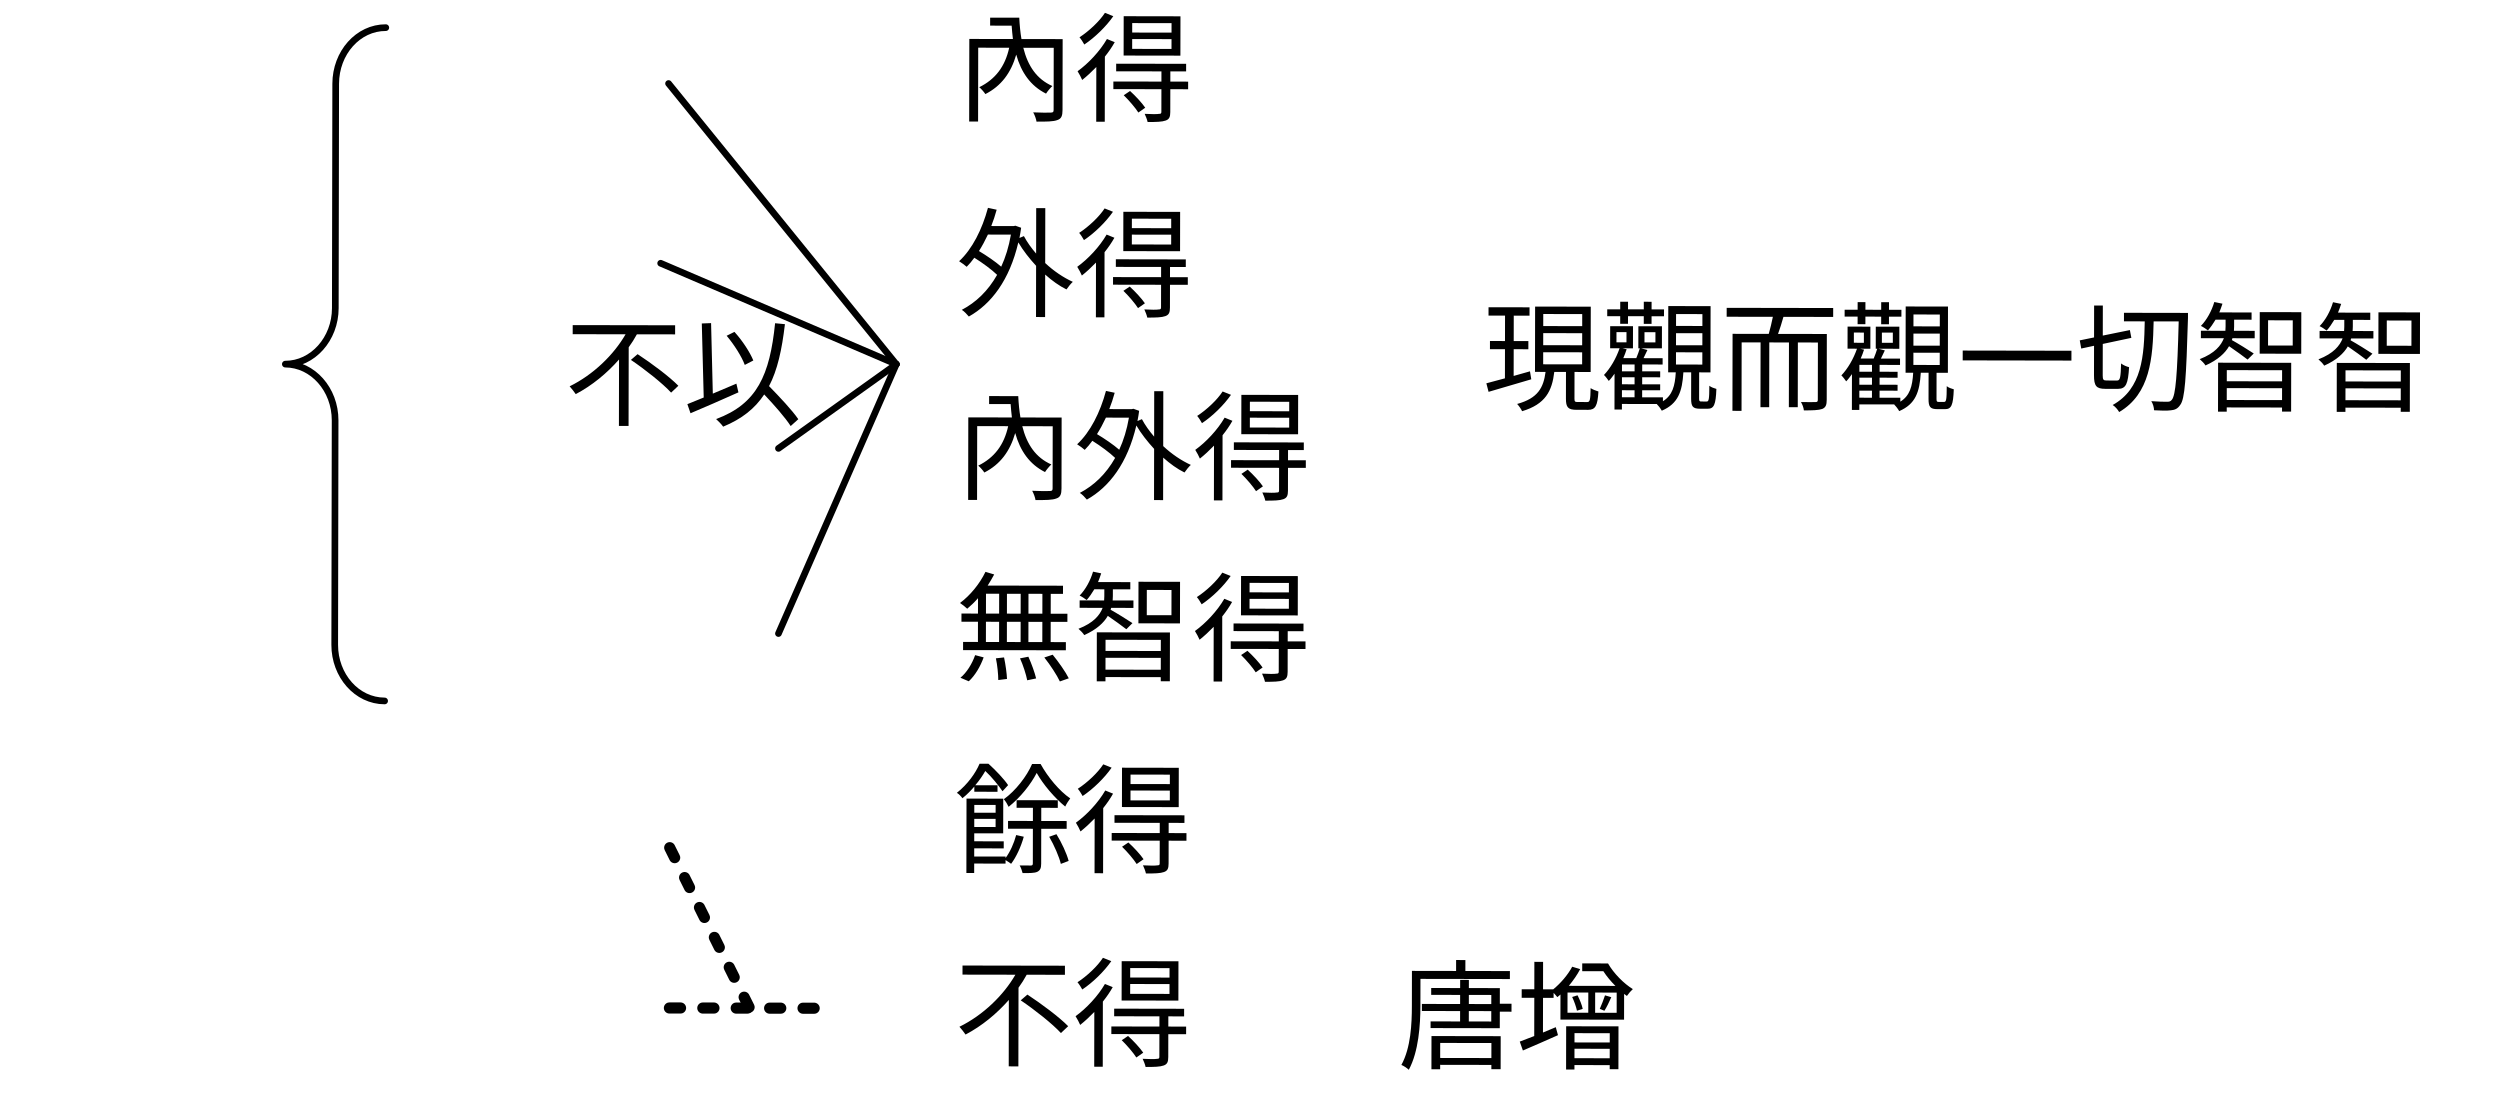
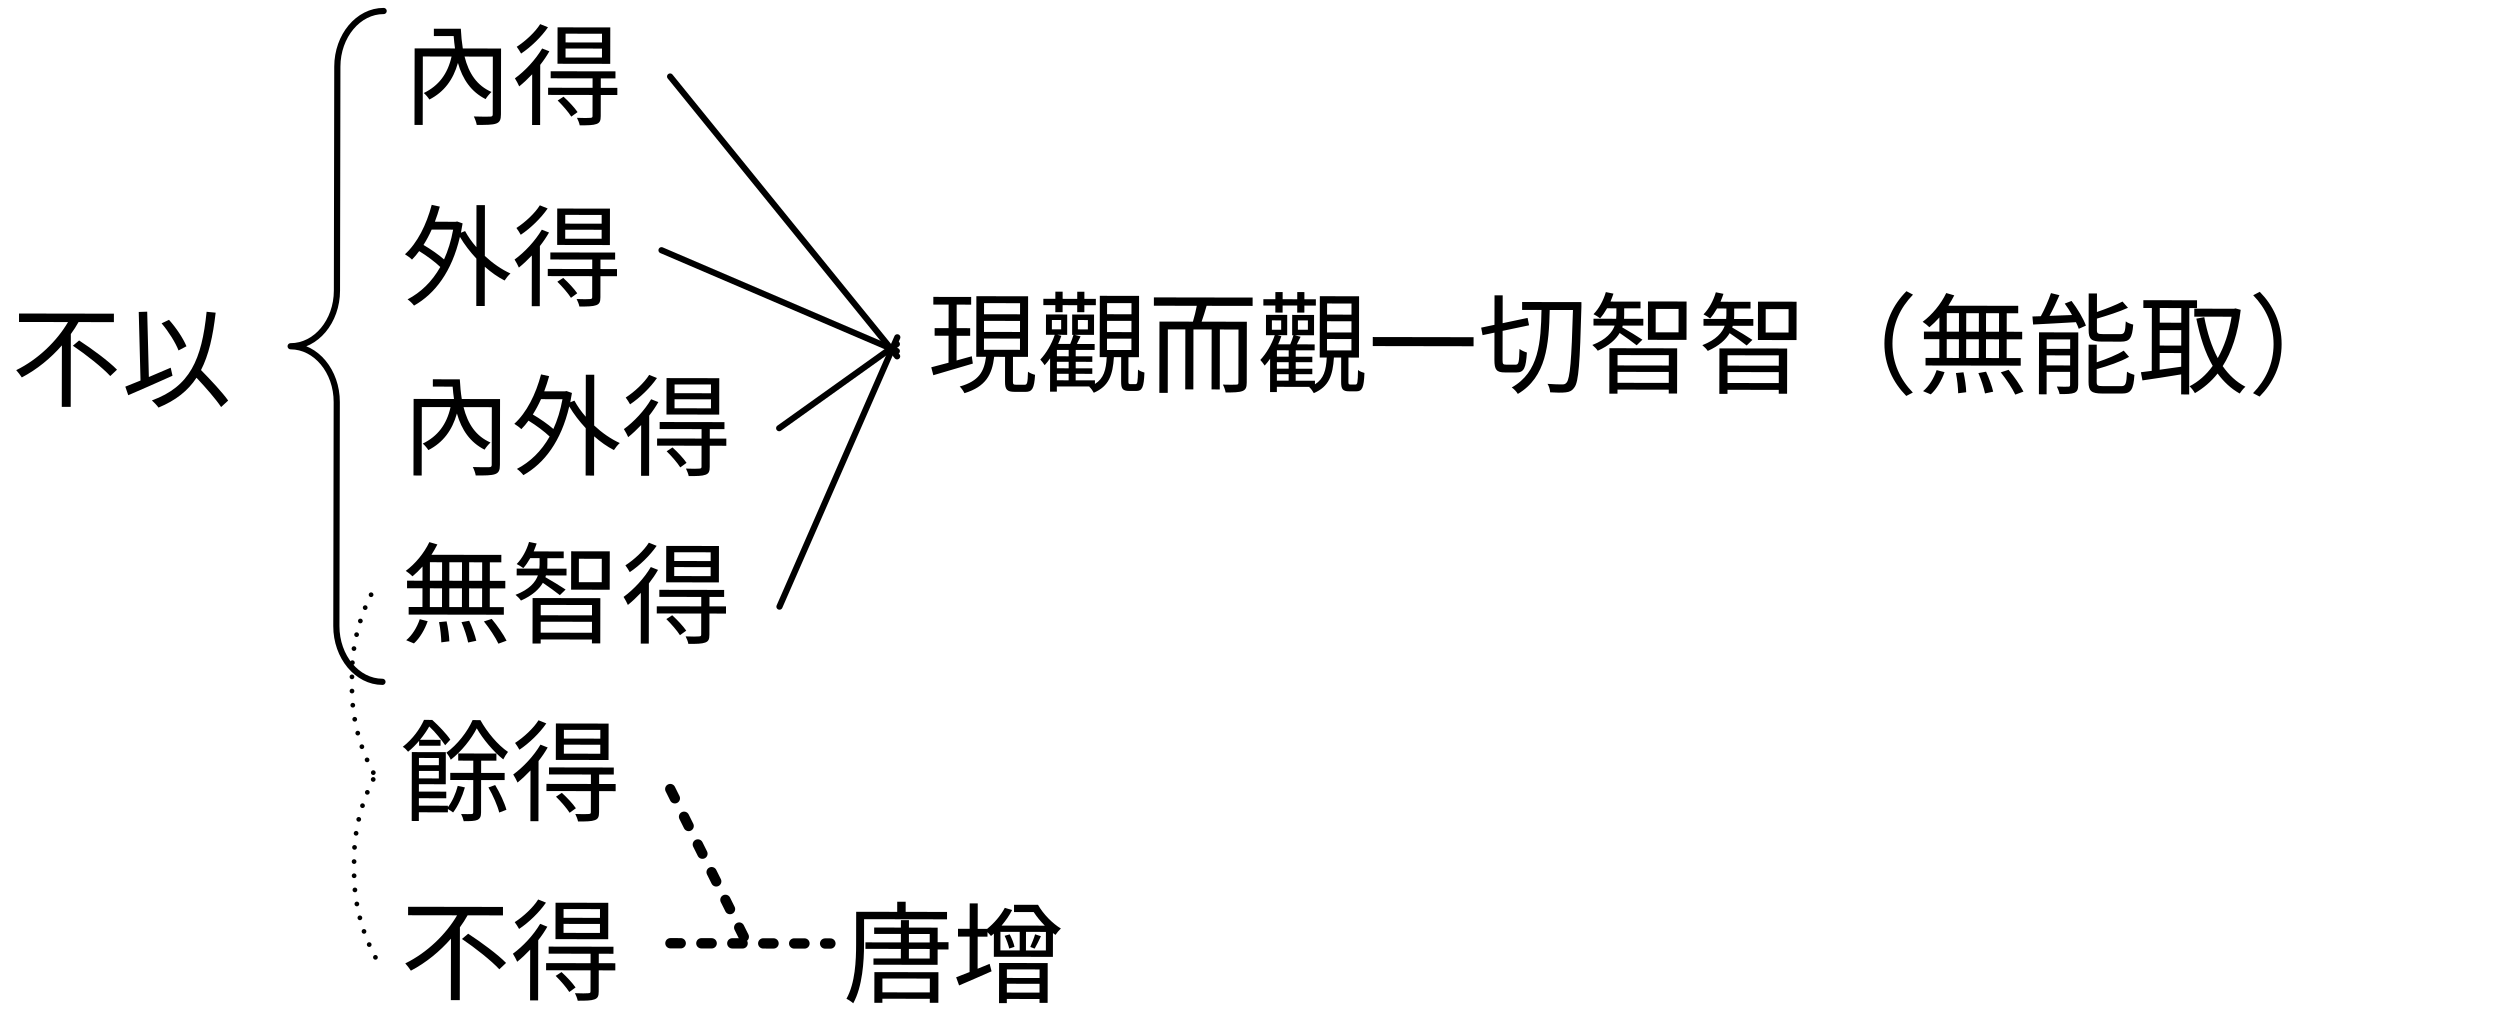
- <svg xmlns="http://www.w3.org/2000/svg" xmlns:ns1="http://schemas.microsoft.com/visio/2003/SVGExtensions/" width="2.924in" height="1.282in" viewBox="0 0 210.528 92.301" xml:space="preserve" color-interpolation-filters="sRGB" class="st6">
-   <ns1:documentProperties ns1:langID="1028" ns1:viewMarkup="false" />
+ <svg xmlns="http://www.w3.org/2000/svg" width="9.176in" height="3.785in" viewBox="0 0 660.651 272.549" xml:space="preserve" color-interpolation-filters="sRGB" class="st8">
  <style type="text/css">
	
- 		.st1 {fill:none;stroke:none;stroke-linecap:butt;stroke-width:0.75}
- 		.st2 {fill:#000000;font-family:新細明體;font-size:0.833em}
- 		.st3 {fill:none}
- 		.st4 {stroke:#000000;stroke-linecap:round;stroke-linejoin:round;stroke-width:0.562}
- 		.st5 {stroke:#000000;stroke-dasharray:0.938,1.875;stroke-linecap:round;stroke-linejoin:round;stroke-width:0.938}
- 		.st6 {fill:none;fill-rule:evenodd;font-size:12px;overflow:visible;stroke-linecap:square;stroke-miterlimit:3}
+ 		.st1 {fill:none;stroke:none;stroke-linecap:butt;stroke-width:2.907}
+ 		.st2 {fill:none;stroke:none;stroke-linecap:butt;stroke-width:0.75}
+ 		.st3 {fill:#000000;font-family:微軟正黑體;font-size:2.423em}
+ 		.st4 {fill:none}
+ 		.st5 {stroke:#000000;stroke-linecap:round;stroke-linejoin:round;stroke-width:1.635}
+ 		.st6 {stroke:#000000;stroke-dasharray:2.726,5.451;stroke-linecap:round;stroke-linejoin:round;stroke-width:2.726}
+ 		.st7 {stroke:#000000;stroke-dasharray:0,3.75;stroke-linecap:round;stroke-linejoin:round;stroke-width:1.25}
+ 		.st8 {fill:none;fill-rule:evenodd;font-size:12px;overflow:visible;stroke-linecap:square;stroke-miterlimit:3}
	
	</style>
-   <g ns1:mID="0" ns1:index="1" ns1:groupContext="foregroundPage">
-     <ns1:pageProperties ns1:drawingScale="0.0393701" ns1:pageScale="0.0393701" ns1:drawingUnits="24" ns1:shadowOffsetX="9" ns1:shadowOffsetY="-9" />
-     <g id="shape2-1" ns1:mID="2" ns1:groupContext="shape" transform="translate(33.9069,-80.6721) rotate(0.1)">
-       <ns1:textBlock ns1:margins="rect(0,0,0,0)" ns1:tabSpace="42.5197" />
-       <ns1:textRect cx="25.821" cy="86.901" width="51.65" height="10.8" />
-       <rect x="0" y="81.501" width="51.642" height="10.8" class="st1" />
-       <text x="0" y="90.02" class="st2" ns1:langID="1028">
-         <ns1:paragraph />
-         <ns1:tabList />內得</text>
-     </g>
-     <g id="shape3-4" ns1:mID="3" ns1:groupContext="shape" transform="translate(33.8788,-64.2021) rotate(0.1)">
-       <ns1:textBlock ns1:margins="rect(0,0,0,0)" ns1:tabSpace="42.5197" />
-       <ns1:textRect cx="11.662" cy="86.901" width="23.33" height="10.8" />
-       <rect x="0" y="81.501" width="23.324" height="10.8" class="st1" />
-       <text x="0" y="90.02" class="st2" ns1:langID="1028">
-         <ns1:paragraph />
-         <ns1:tabList />外得</text>
-     </g>
-     <g id="shape4-7" ns1:mID="4" ns1:groupContext="shape" transform="translate(0.911096,-55.0274) rotate(0.1)">
-       <ns1:textBlock ns1:margins="rect(0,0,0,0)" ns1:tabSpace="42.5197" />
-       <ns1:textRect cx="12.842" cy="86.901" width="25.69" height="10.8" />
-       <rect x="0" y="81.501" width="25.683" height="10.8" class="st1" />
-       <text x="0" y="90.02" class="st2" ns1:langID="1028">
-         <ns1:paragraph />
-         <ns1:tabList />不以</text>
-     </g>
-     <g id="shape5-10" ns1:mID="5" ns1:groupContext="shape" transform="translate(11.3394,-42.011) rotate(0.1)">
-       <ns1:textBlock ns1:margins="rect(0,0,0,0)" />
-       <rect x="0" y="81.501" width="18" height="10.8" class="st1" />
-     </g>
-     <g id="shape6-12" ns1:mID="6" ns1:groupContext="shape" transform="translate(78.2369,-56.3436) rotate(0.1)">
-       <ns1:textBlock ns1:margins="rect(0,0,0,0)" ns1:tabSpace="42.5197" />
-       <ns1:textRect cx="65.842" cy="86.901" width="131.69" height="10.8" />
-       <rect x="0" y="81.501" width="131.683" height="10.8" class="st1" />
-       <text x="0" y="90.02" class="st2" ns1:langID="1028">
-         <ns1:paragraph />
-         <ns1:tabList />現觀而觀一切智智（無能取）</text>
-     </g>
-     <g id="shape7-15" ns1:mID="7" ns1:groupContext="shape" transform="translate(33.821,-48.8038) rotate(0.1)">
-       <ns1:textBlock ns1:margins="rect(0,0,0,0)" ns1:tabSpace="42.5197" />
-       <ns1:textRect cx="25.864" cy="86.901" width="51.73" height="10.8" />
-       <rect x="0" y="81.501" width="51.728" height="10.8" class="st1" />
-       <text x="0" y="90.02" class="st2" ns1:langID="1028">
-         <ns1:paragraph />
-         <ns1:tabList />內外得</text>
-     </g>
-     <g id="shape8-18" ns1:mID="8" ns1:groupContext="shape" transform="translate(33.7944,-33.549) rotate(0.1)">
-       <ns1:textBlock ns1:margins="rect(0,0,0,0)" ns1:tabSpace="42.5197" />
-       <ns1:textRect cx="25.877" cy="86.901" width="51.76" height="10.8" />
-       <rect x="0" y="81.501" width="51.753" height="10.8" class="st1" />
-       <text x="0" y="90.02" class="st2" ns1:langID="1028">
-         <ns1:paragraph />
-         <ns1:tabList />無智得</text>
-     </g>
-     <g id="shape9-21" ns1:mID="9" ns1:groupContext="shape" transform="translate(33.7655,-17.3887) rotate(0.1)">
-       <ns1:textBlock ns1:margins="rect(0,0,0,0)" ns1:tabSpace="42.5197" />
-       <ns1:textRect cx="19.515" cy="86.901" width="39.03" height="10.8" />
-       <rect x="0" y="81.501" width="39.029" height="10.8" class="st1" />
-       <text x="0" y="90.02" class="st2" ns1:langID="1028">
-         <ns1:paragraph />
-         <ns1:tabList />餘得</text>
-     </g>
-     <g id="shape10-24" ns1:mID="10" ns1:groupContext="shape" transform="translate(33.7375,-1.09594) rotate(0.1)">
-       <ns1:textBlock ns1:margins="rect(0,0,0,0)" ns1:tabSpace="42.5197" />
-       <ns1:textRect cx="23.781" cy="86.901" width="47.57" height="10.8" />
-       <rect x="0" y="81.501" width="47.562" height="10.8" class="st1" />
-       <text x="0" y="90.02" class="st2" ns1:langID="1028">
-         <ns1:paragraph />
-         <ns1:tabList />不得</text>
-     </g>
-     <g id="shape11-27" ns1:mID="11" ns1:groupContext="shape" transform="translate(71.0839,-0.863793) rotate(0.1)">
-       <ns1:textBlock ns1:margins="rect(0,0,0,0)" ns1:tabSpace="42.5197" />
-       <ns1:textRect cx="12.018" cy="86.901" width="24.04" height="10.8" />
-       <rect x="0" y="81.501" width="24.035" height="10.8" class="st1" />
-       <text x="0" y="90.02" class="st2" ns1:langID="1028">
-         <ns1:paragraph />
-         <ns1:tabList />唐增</text>
-     </g>
-     <g id="shape24-30" ns1:mID="24" ns1:groupContext="shape" transform="translate(116.378,2.47258) rotate(90.1)">
-       <path d="M0 83.89 C0 86.22 2.12 88.1 4.73 88.1 L23.63 88.1 C26.23 88.1 28.35 90 28.35 92.3 C28.35 90 30.47 88.1 33.08        88.1 L51.98 88.1 C54.58 88.1 56.7 86.22 56.7 83.89 L0 83.89 Z" class="st3" />
-       <path d="M0 83.89 C0 86.22 2.12 88.1 4.73 88.1 L23.63 88.1 C26.23 88.1 28.35 90 28.35 92.3 C28.35 90 30.47 88.1 33.08        88.1 L51.98 88.1 C54.58 88.1 56.7 86.22 56.7 83.89" class="st4" />
-     </g>
-     <g id="shape25-33" ns1:mID="25" ns1:groupContext="shape" transform="translate(-19.0063,16.3537) rotate(-66.3706)">
-       <path d="M0 92.3 L24.75 92.3" class="st4" />
-     </g>
-     <g id="shape26-36" ns1:mID="26" ns1:groupContext="shape" transform="translate(11.9072,-37.3495) rotate(-35.5377)">
-       <path d="M0 92.3 L12.19 92.3" class="st4" />
-     </g>
-     <g id="shape27-39" ns1:mID="27" ns1:groupContext="shape" transform="translate(91.9944,-62.6697) rotate(23.1986)">
-       <path d="M0 92.3 L21.59 92.3" class="st4" />
-     </g>
-     <g id="shape28-42" ns1:mID="28" ns1:groupContext="shape" transform="translate(127.979,-51.1185) rotate(50.9485)">
-       <path d="M0 92.3 L30.44 92.3" class="st4" />
-     </g>
-     <g id="shape29-45" ns1:mID="29" ns1:groupContext="shape" transform="translate(139.024,30.2486) rotate(63.5349)">
-       <path d="M0 92.3 L15.09 92.3" class="st5" />
-     </g>
-     <g id="shape30-48" ns1:mID="30" ns1:groupContext="shape" transform="translate(56.5329,-7.41839) rotate(0.1)">
-       <path d="M0 92.3 L13.5 92.3" class="st5" />
+   <g>
+     <g id="group50-1" transform="translate(2.90134,-1.97052)">
+       <g id="group1-2">
+         <g id="group2-3" transform="translate(103.839,-232.164) rotate(0.1)">
+           <g id="shape3-4" transform="translate(0,-2.10202)">
+             <rect x="0" y="241.15" width="161.639" height="31.399" class="st1" />
+           </g>
+           <g id="shape4-6" transform="translate(0.0266266,-6.82121E-13)">
+             <rect x="0" y="237.661" width="62.651" height="34.888" class="st2" />
+             <text x="0" y="264.82" class="st3">內得</text>
+           </g>
+         </g>
+         <g id="group5-9" transform="translate(103.751,-184.274) rotate(0.1)">
+           <g id="shape6-10" transform="translate(0,-2.10202)">
+             <rect x="0" y="241.15" width="72.988" height="31.399" class="st1" />
+           </g>
+           <g id="shape7-12" transform="translate(0.0266266,-6.82121E-13)">
+             <rect x="0" y="237.661" width="62.651" height="34.888" class="st2" />
+             <text x="0" y="264.82" class="st3">外得</text>
+           </g>
+         </g>
+         <g id="group8-15" transform="translate(0.478046,-157.6) rotate(0.1)">
+           <g id="shape9-16" transform="translate(0,-2.10202)">
+             <rect x="0" y="241.15" width="80.506" height="31.399" class="st1" />
+           </g>
+           <g id="shape10-18" transform="translate(0.0263133,-6.82121E-13)">
+             <rect x="0" y="237.661" width="62.651" height="34.888" class="st2" />
+             <text x="-0" y="264.82" class="st3">不以</text>
+           </g>
+         </g>
+         <g id="group11-21" transform="translate(33.1488,-121.857) rotate(0.1)">
+           <g id="shape12-22">
+             <rect x="0" y="241.15" width="56.386" height="31.399" class="st1" />
+           </g>
+         </g>
+         <g id="group13-24" transform="translate(242.704,-161.447) rotate(0.1)">
+           <g id="shape14-25" transform="translate(0,-2.10202)">
+             <rect x="0" y="241.15" width="412.556" height="31.399" class="st1" />
+           </g>
+           <g id="shape15-27" transform="translate(0.0266266,-6.82121E-13)">
+             <rect x="0" y="237.661" width="407.23" height="34.888" class="st2" />
+             <text x="-0" y="264.82" class="st3">現觀而觀一切智智（無能取）</text>
+           </g>
+         </g>
+         <g id="group16-30" transform="translate(103.57,-139.511) rotate(0.1)">
+           <g id="shape17-31" transform="translate(0,-2.10202)">
+             <rect x="0" y="241.15" width="161.952" height="31.399" class="st1" />
+           </g>
+           <g id="shape18-33" transform="translate(0.0266266,-6.82121E-13)">
+             <rect x="0" y="237.661" width="93.976" height="34.888" class="st2" />
+             <text x="0" y="264.82" class="st3">內外得</text>
+           </g>
+         </g>
+         <g id="group19-36" transform="translate(103.486,-95.1596) rotate(0.1)">
+           <g id="shape20-37" transform="translate(0,-2.10202)">
+             <rect x="0" y="241.15" width="162.266" height="31.399" class="st1" />
+           </g>
+           <g id="shape21-39" transform="translate(0.0266266,-6.82121E-13)">
+             <rect x="0" y="237.661" width="93.976" height="34.888" class="st2" />
+             <text x="0" y="264.82" class="st3">無智得</text>
+           </g>
+         </g>
+         <g id="group22-42" transform="translate(103.396,-48.1729) rotate(0.1)">
+           <g id="shape23-43" transform="translate(0,-2.10231)">
+             <rect x="0" y="241.15" width="122.169" height="31.399" class="st1" />
+           </g>
+           <g id="shape24-45" transform="translate(0.0266266,-6.82121E-13)">
+             <rect x="0" y="237.661" width="62.651" height="34.888" class="st2" />
+             <text x="-0" y="264.82" class="st3">餘得</text>
+           </g>
+         </g>
+         <g id="group25-48" transform="translate(103.308,-0.805657) rotate(0.1)">
+           <g id="shape26-49" transform="translate(0,-2.10231)">
+             <rect x="0" y="241.15" width="149.109" height="31.399" class="st1" />
+           </g>
+           <g id="shape27-51" transform="translate(0.0266266,6.25278E-13)">
+             <rect x="0" y="237.661" width="62.651" height="34.888" class="st2" />
+             <text x="0" y="264.82" class="st3">不得</text>
+           </g>
+         </g>
+         <g id="group28-54" transform="translate(220.297,-0.126084) rotate(0.1)">
+           <g id="shape29-55" transform="translate(0,-2.10231)">
+             <rect x="0" y="241.15" width="75.181" height="31.399" class="st1" />
+           </g>
+           <g id="shape30-57" transform="translate(0.0266266,6.25278E-13)">
+             <rect x="0" y="237.661" width="62.651" height="34.888" class="st2" />
+             <text x="0" y="264.82" class="st3">唐增</text>
+           </g>
+         </g>
+         <g id="group31-60" transform="translate(346.575,5.31095) rotate(90.1)">
+           <g id="shape32-61">
+             <path d="M0 248.13 C0 254.81 6.58 260.34 14.72 260.34 L73.93 260.34 C82.07 260.34 88.65 265.86 88.65 272.55           C88.65 265.86 95.23 260.34 103.37 260.34 L162.58 260.34 C170.72 260.34 177.3 254.81 177.3 248.13           L0 248.13 Z" class="st1" />
+           </g>
+           <g id="shape33-63">
+             <path d="M0 248.13 C0 254.81 6.58 260.34 14.72 260.34 L73.93 260.34 C82.07 260.34 88.65 265.86 88.65 272.55           C88.65 265.86 95.23 260.34 103.37 260.34 L162.58 260.34 C170.72 260.34 177.3 254.81 177.3 248.13           L0 248.13 Z" class="st4" />
+             <path d="M0 248.13 C0 254.81 6.58 260.34 14.72 260.34 L73.93 260.34 C82.07 260.34 88.65 265.86 88.65 272.55           C88.65 265.86 95.23 260.34 103.37 260.34 L162.58 260.34 C170.72 260.34 177.3 254.81 177.3 248.13" class="st5" />
+           </g>
+         </g>
+         <g id="group34-66" transform="translate(-46.6346,53.0562) rotate(-66.3706)">
+           <g id="shape35-67">
+             <path d="M0 272.55 L77.69 272.55 L0 272.55 Z" class="st4" />
+             <path d="M0 272.55 L77.69 272.55" class="st5" />
+           </g>
+         </g>
+         <g id="group36-70" transform="translate(44.5725,-106.651) rotate(-35.5377)">
+           <g id="shape37-71">
+             <path d="M0 272.55 L38.22 272.55 L0 272.55 Z" class="st4" />
+             <path d="M0 272.55 L38.22 272.55" class="st5" />
+           </g>
+         </g>
+         <g id="group38-74" transform="translate(279.254,-182.406) rotate(23.1986)">
+           <g id="shape39-75">
+             <path d="M0 272.55 L67.66 272.55 L0 272.55 Z" class="st4" />
+             <path d="M0 272.55 L67.66 272.55" class="st5" />
+           </g>
+         </g>
+         <g id="group40-78" transform="translate(385.818,-149.517) rotate(50.9485)">
+           <g id="shape41-79">
+             <path d="M0 272.55 L95.23 272.55 L0 272.55 Z" class="st4" />
+             <path d="M0 272.55 L95.23 272.55" class="st5" />
+           </g>
+         </g>
+         <g id="group42-82" transform="translate(418.189,89.0555) rotate(63.5349)">
+           <g id="shape43-83">
+             <path d="M0 272.55 L47.3 272.55 L0 272.55 Z" class="st4" />
+             <path d="M0 272.55 L47.3 272.55" class="st6" />
+           </g>
+         </g>
+         <g id="group44-86" transform="translate(174.717,-21.2829) rotate(0.1)">
+           <g id="shape45-87">
+             <path d="M0 272.55 L42.29 272.55 L0 272.55 Z" class="st4" />
+             <path d="M0 272.55 L42.29 272.55" class="st6" />
+           </g>
+         </g>
+       </g>
+       <g id="shape46-90" transform="translate(90.0967,-66.3755)">
+         <path d="M5.62 272.55 A41.839 44.755 0 0 1 0 248.48 A41.839 44.755 0 0 1 5.62 224.41" class="st7" />
+       </g>
+       <g id="shape48-93" transform="translate(90.6592,-17.5575)">
+         <path d="M5.62 272.55 A41.839 44.755 0 0 1 0 248.48 A41.839 44.755 0 0 1 5.62 224.41" class="st7" />
+       </g>
    </g>
  </g>
</svg>
